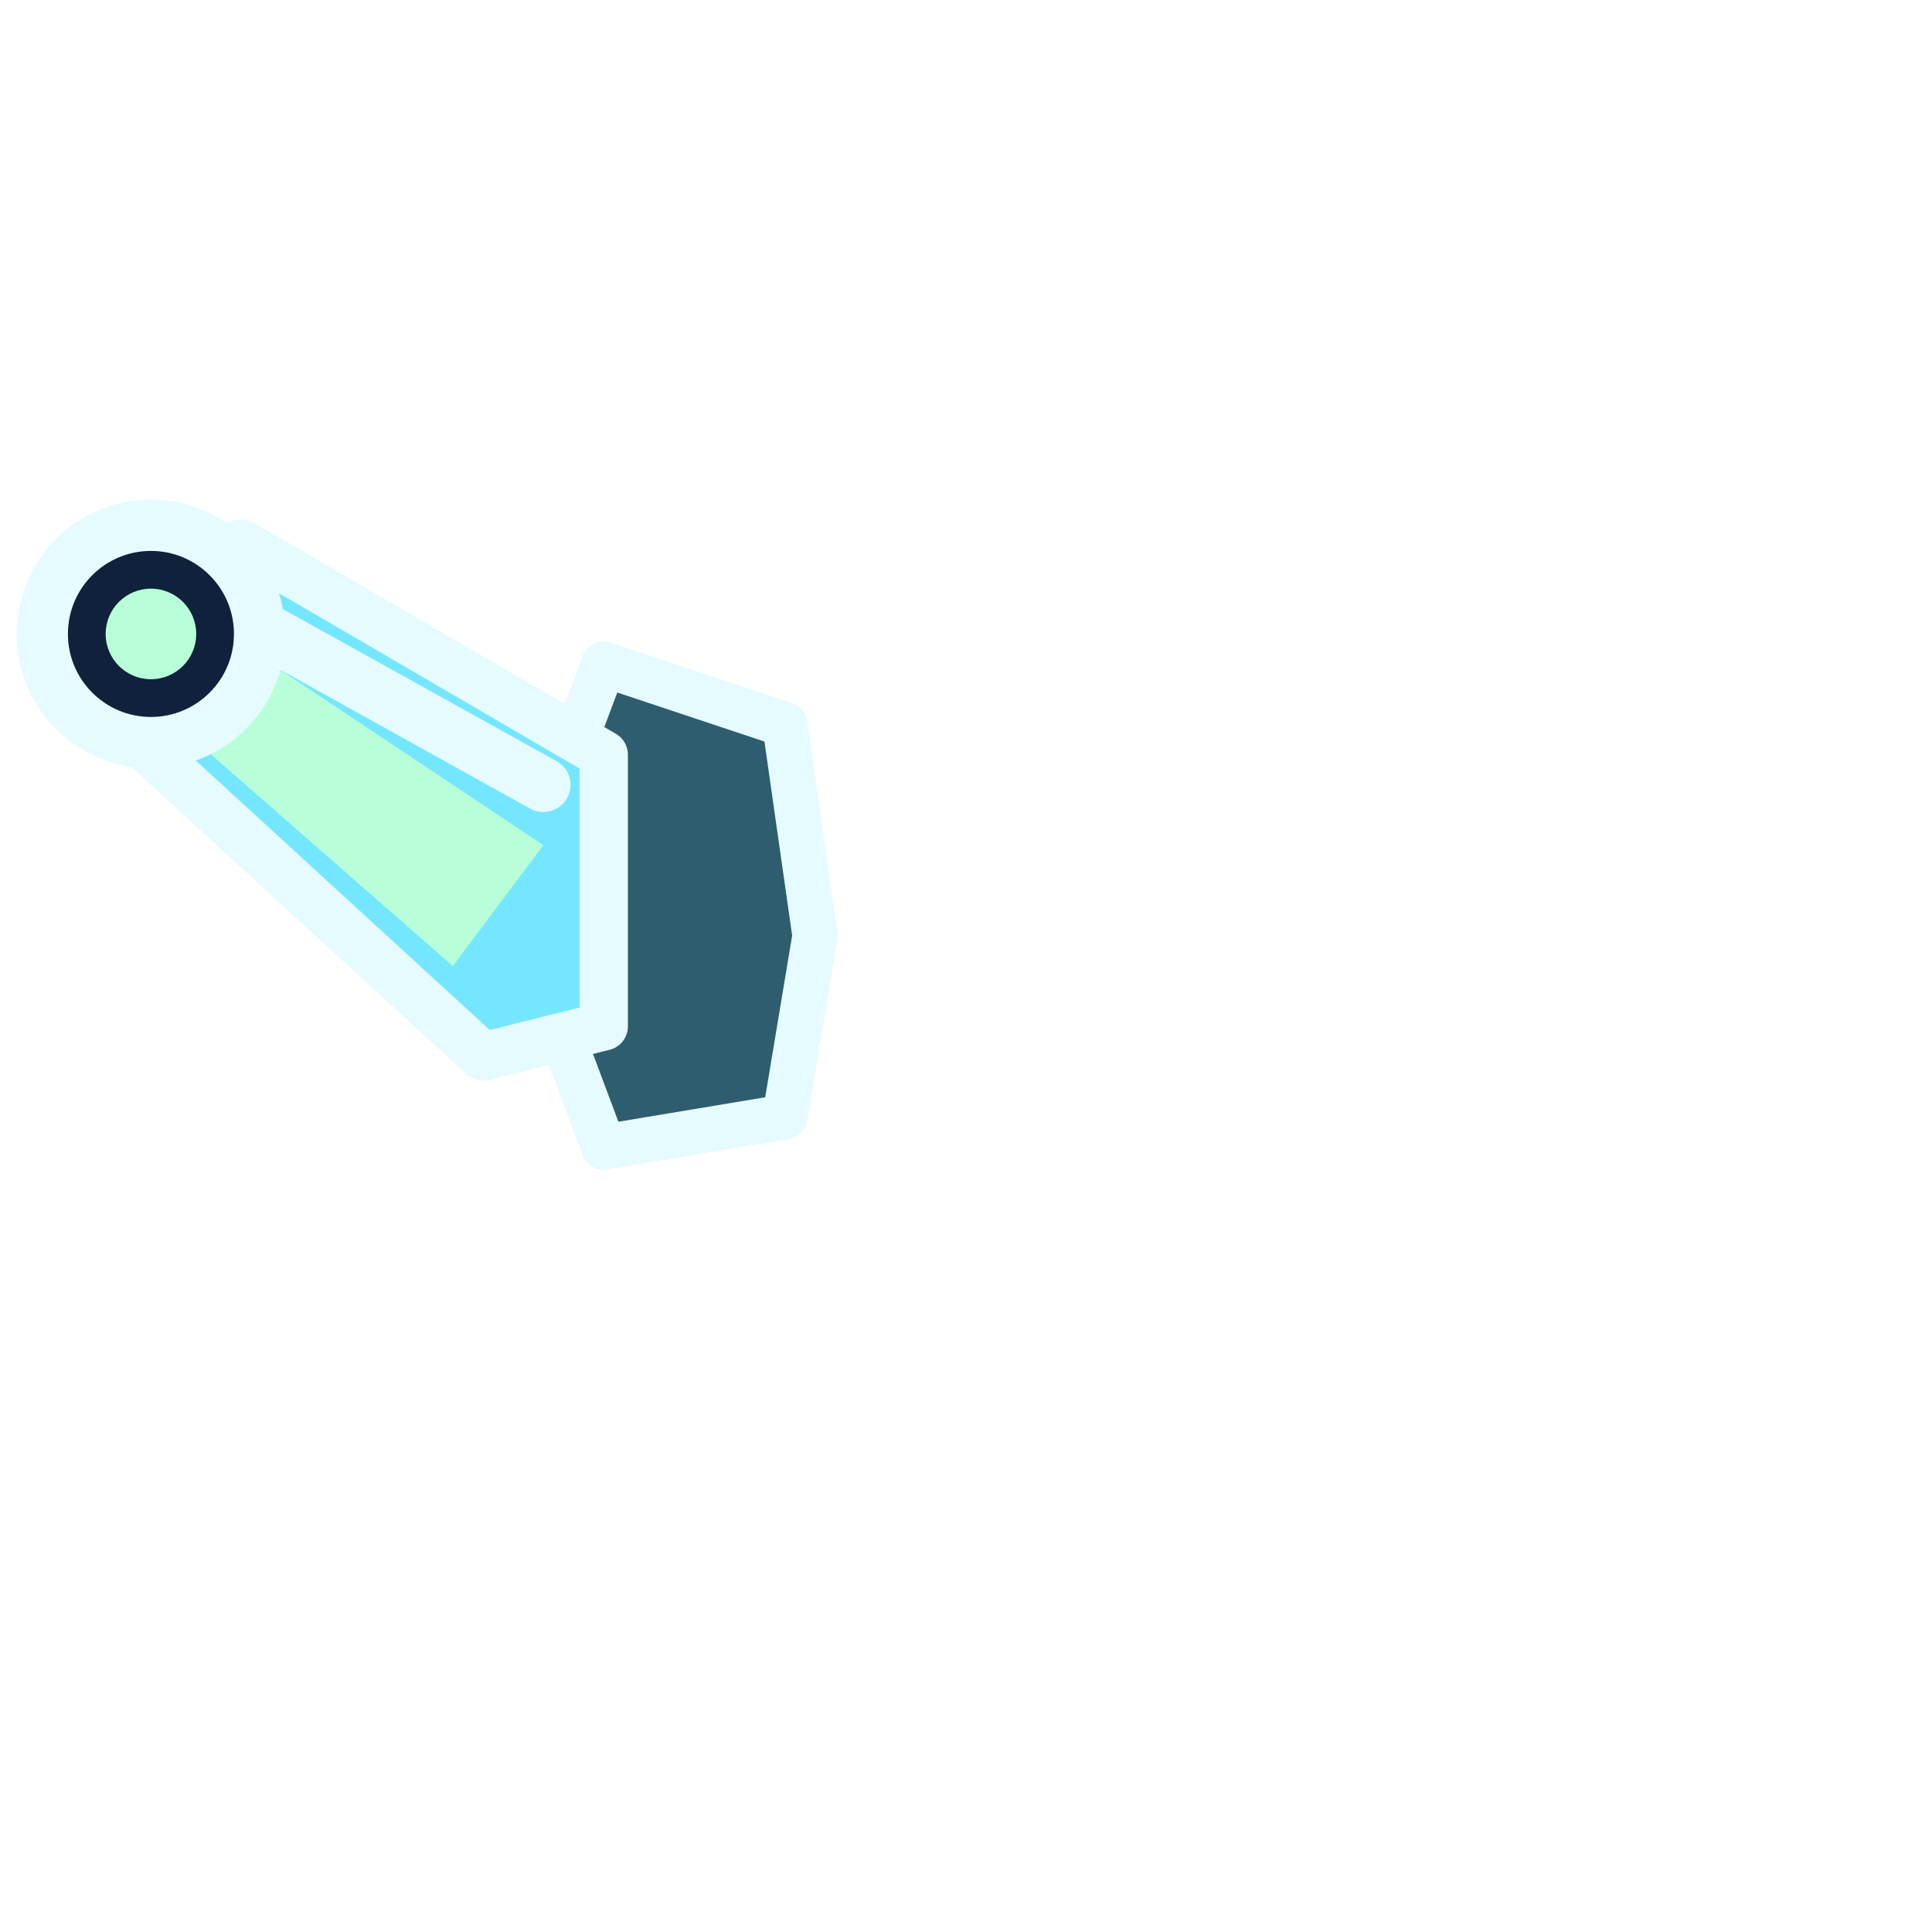
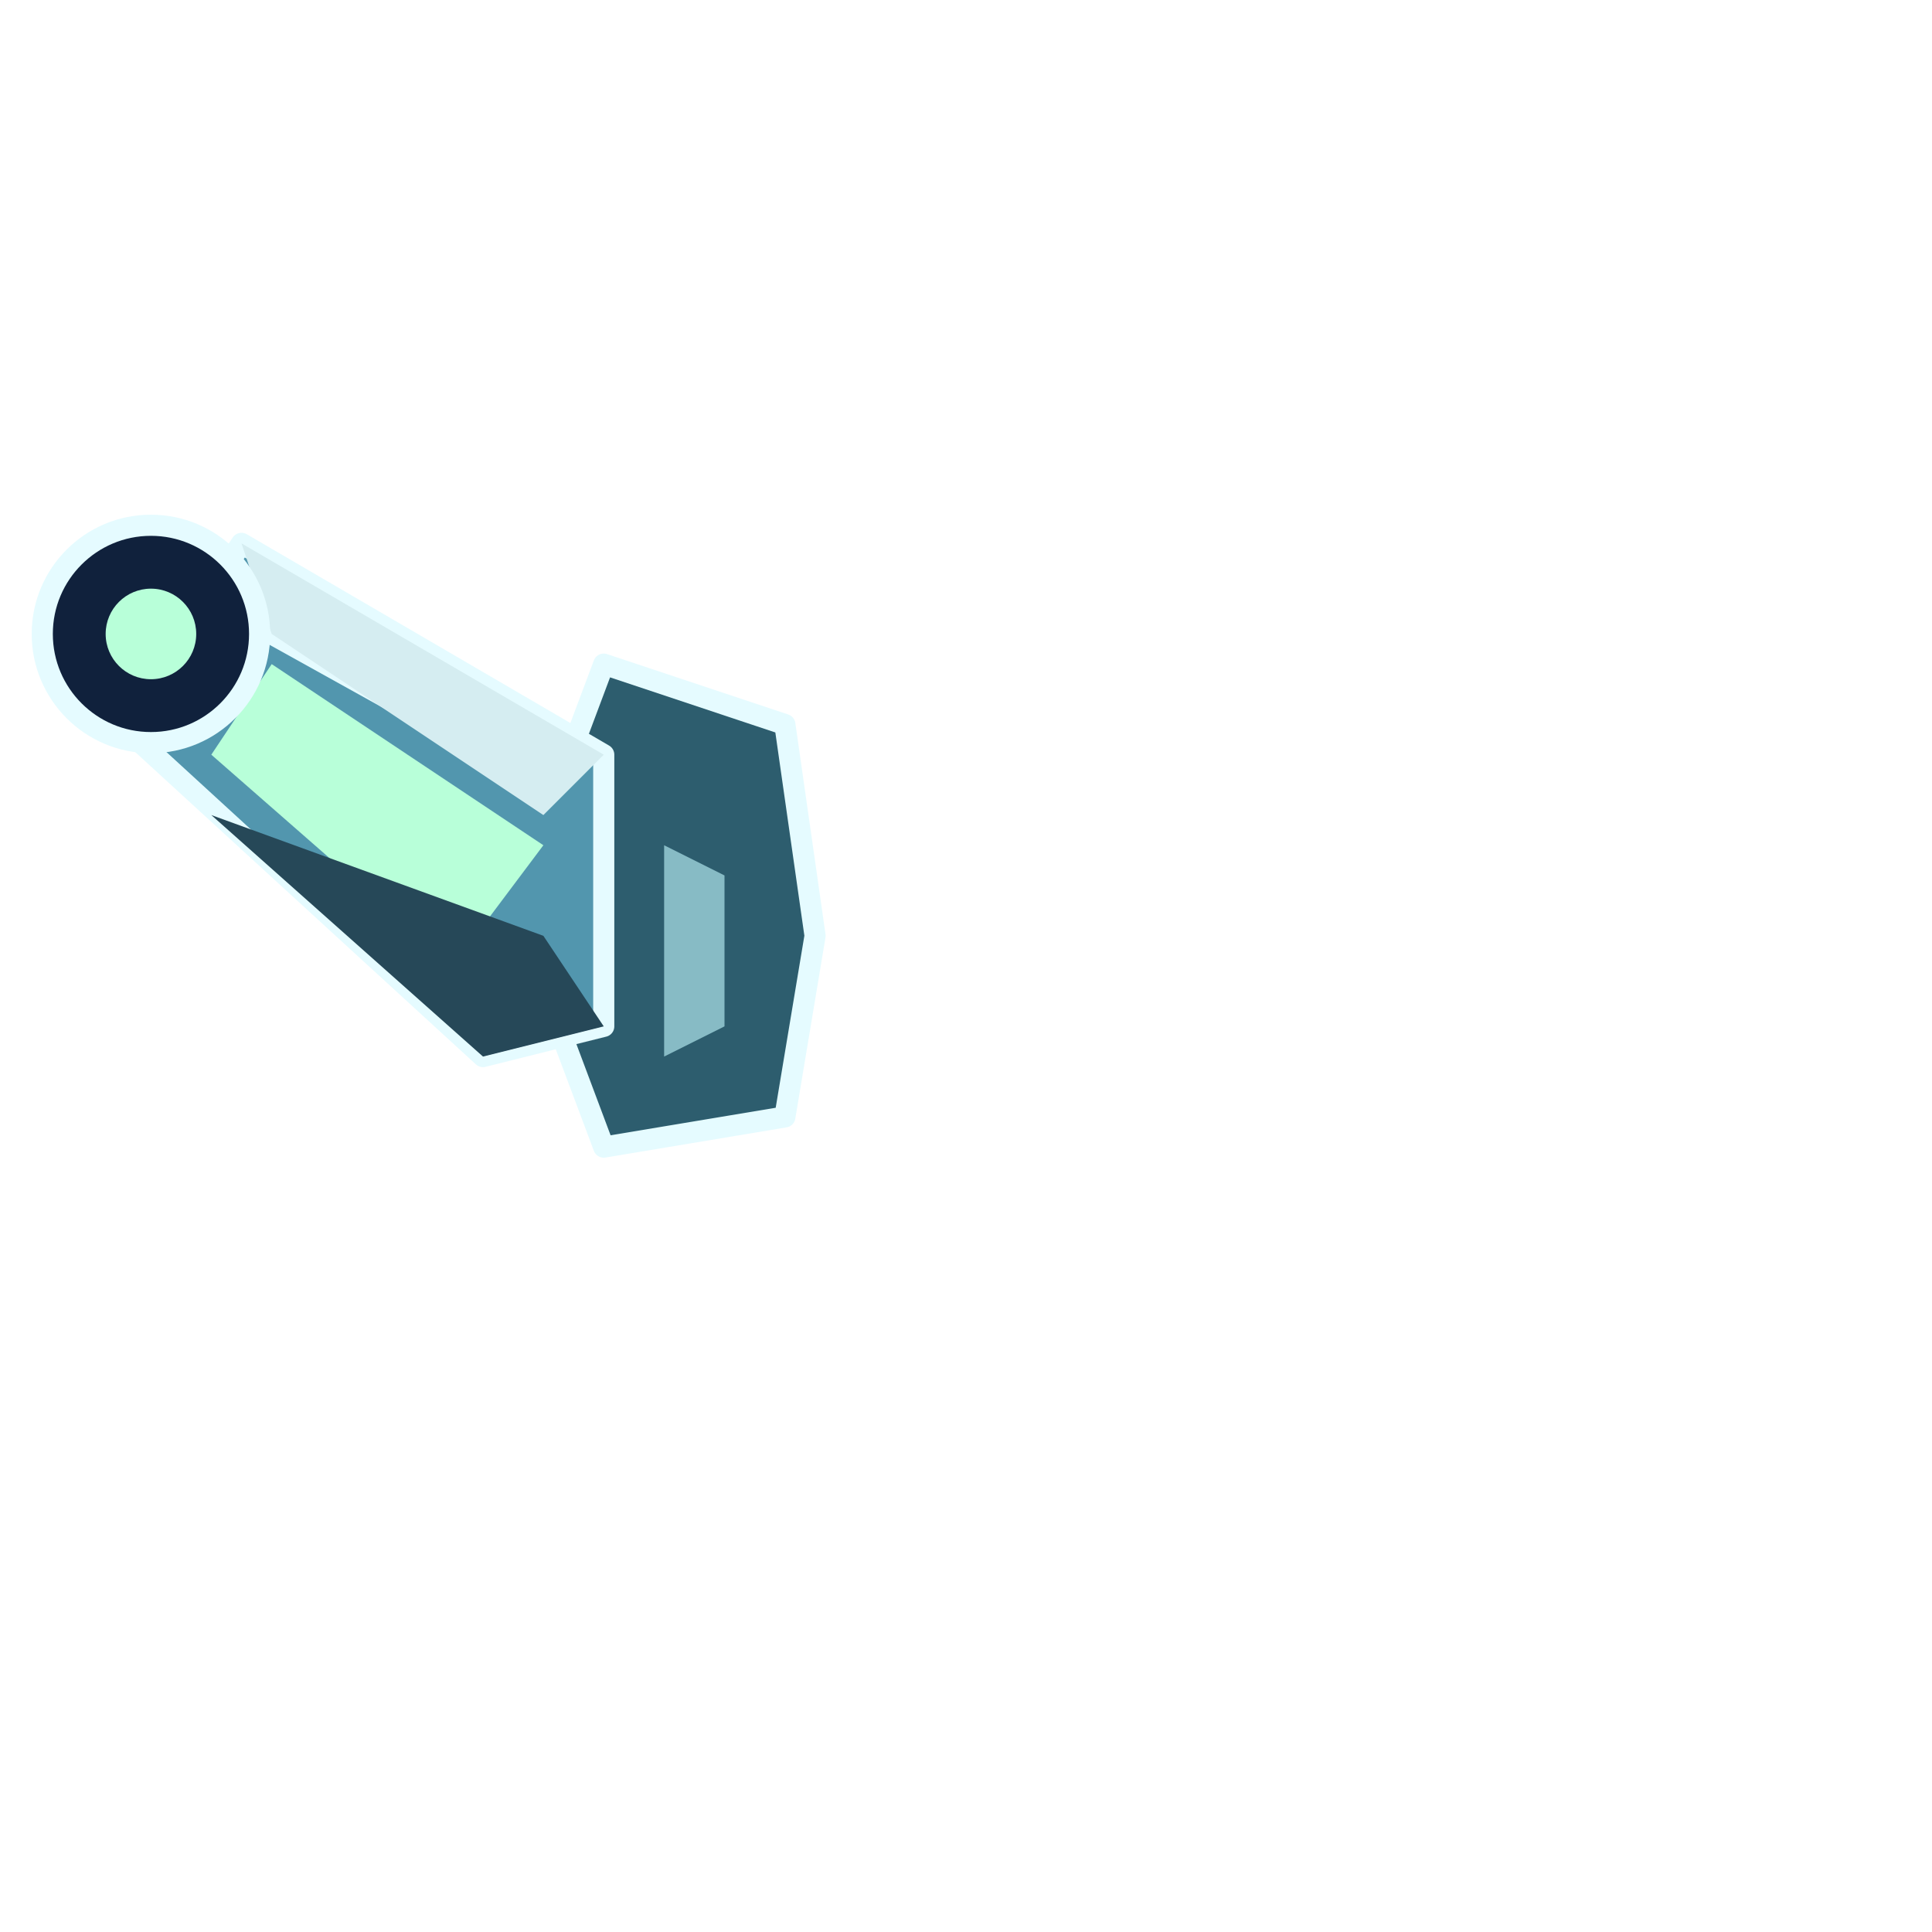
<svg xmlns="http://www.w3.org/2000/svg" viewBox="-32 -32 64 64" preserveAspectRatio="xMidYMid meet" role="img" aria-labelledby="cannon-basic-left-title cannon-basic-left-desc">
  <g id="cannon-basic-left" stroke-linejoin="round">
-     <path id="cannon-basic-left-mount" d="M-6-8 -12-10 -15-2 -12 6 -6 5 -5-1z" fill="#2d5d6e" stroke="#e5fbff" stroke-width="1.5" />
-     <path id="cannon-basic-left-barrel" d="M-12-7 -24-14 -28-8 -16 3 -12 2z" fill="#75e6ff" stroke="#e5fbff" stroke-width="1.6" />
+     <path id="cannon-basic-left-mount" d="M-6-8 -12-10 -15-2 -12 6 -6 5 -5-1z" fill="#2d5d6e" stroke="#e5fbff" stroke-width="0.7" />
+     <path id="cannon-basic-left-barrel" d="M-12-7 -24-14 -28-8 -16 3 -12 2z" fill="#5296ae" stroke="#e5fbff" stroke-width="0.7" />
    <path id="cannon-basic-left-bore" d="M-14-4 -23-10 -25-7 -17 0z" fill="#b8ffd9" />
-     <path id="cannon-basic-left-rail" d="M-14-6 -23-11" fill="none" stroke="#e5fbff" stroke-width="1.8" stroke-linecap="round" />
-     <circle id="cannon-basic-left-muzzle" cx="-27" cy="-11" r="3.6" fill="#10213c" stroke="#e5fbff" stroke-width="1.7" />
+     <path id="cannon-basic-left-rail" d="M-14-6 -23-11" fill="none" stroke="#e5fbff" stroke-width="0.7" stroke-linecap="round" />
+     <path id="cannon-basic-left-facet-0" d="M-12-7 -24-14 -23-11 -14-5Z" fill="#d5edf1" />
+     <path id="cannon-basic-left-facet-1" d="M-25-5 -16 3 -12 2 -14-1Z" fill="#264858" />
+     <path id="cannon-basic-left-facet-2" d="M-10-4 -8-3 -8 2 -10 3Z" fill="#87bbc5" />
+     <circle id="cannon-basic-left-muzzle" cx="-27" cy="-11" r="3.6" fill="#10213c" stroke="#e5fbff" stroke-width="0.7" />
    <circle id="cannon-basic-left-muzzle-core" cx="-27" cy="-11" r="1.5" fill="#b8ffd9" />
  </g>
</svg>
